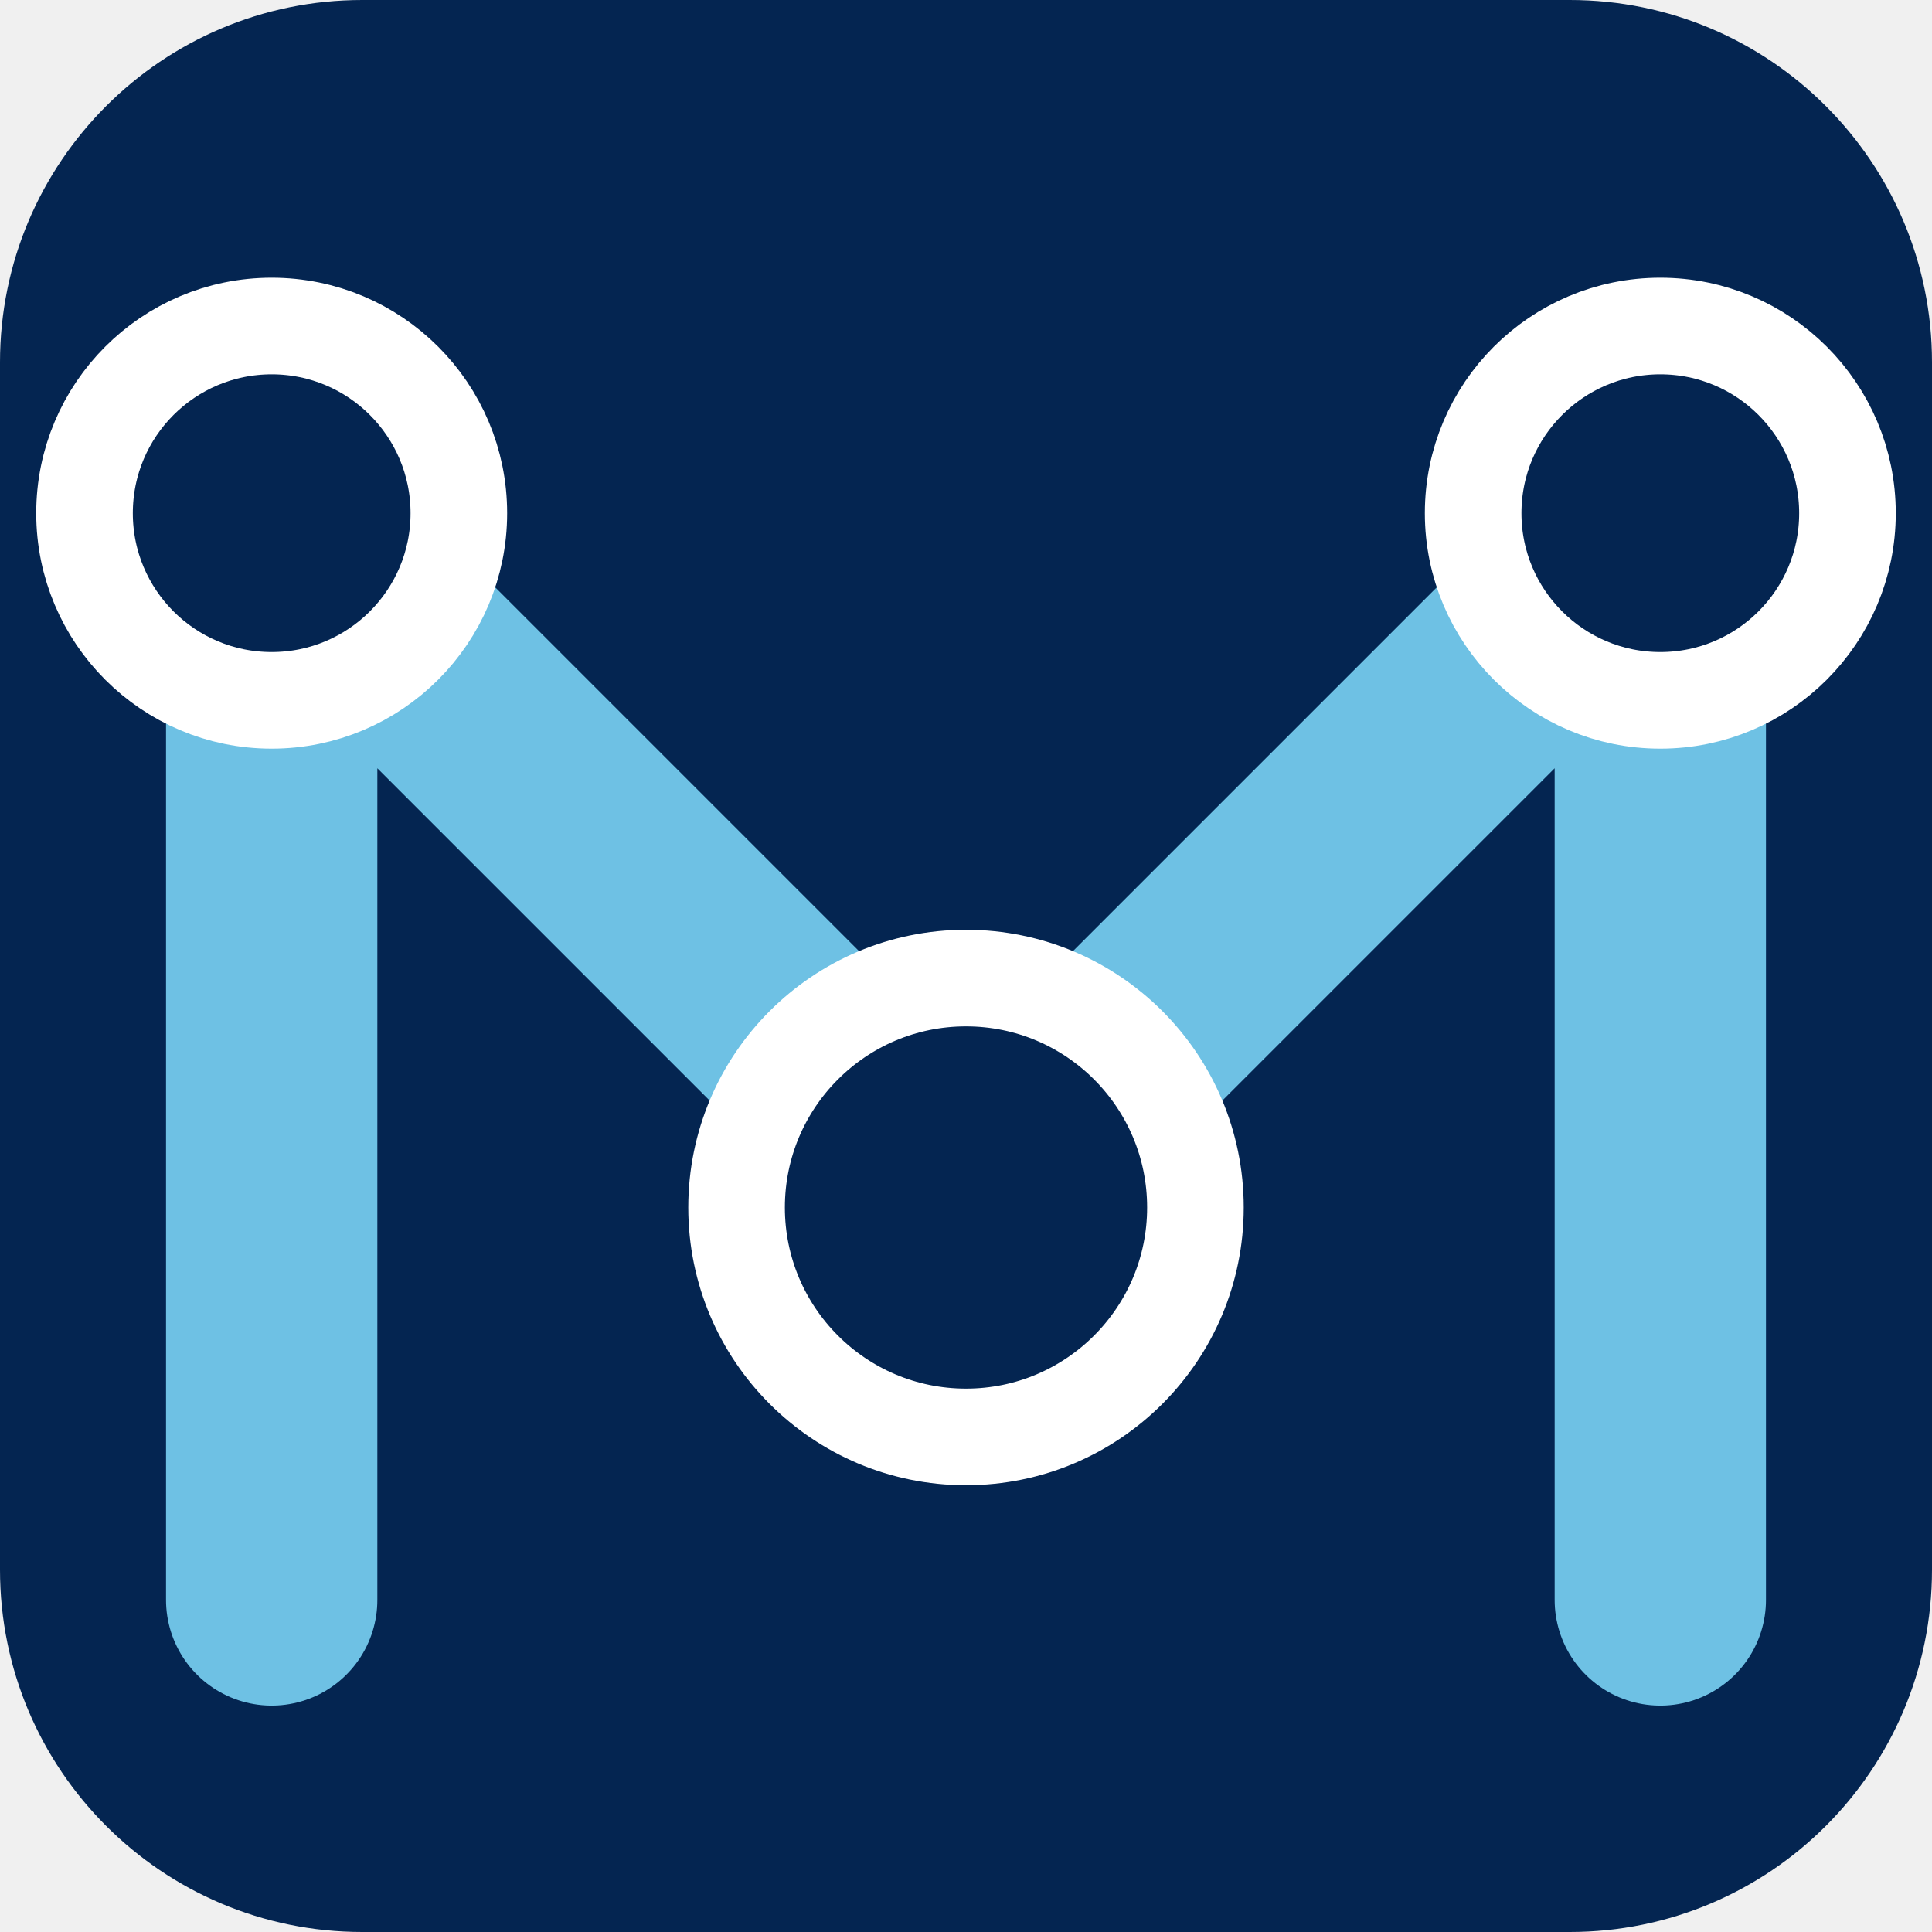
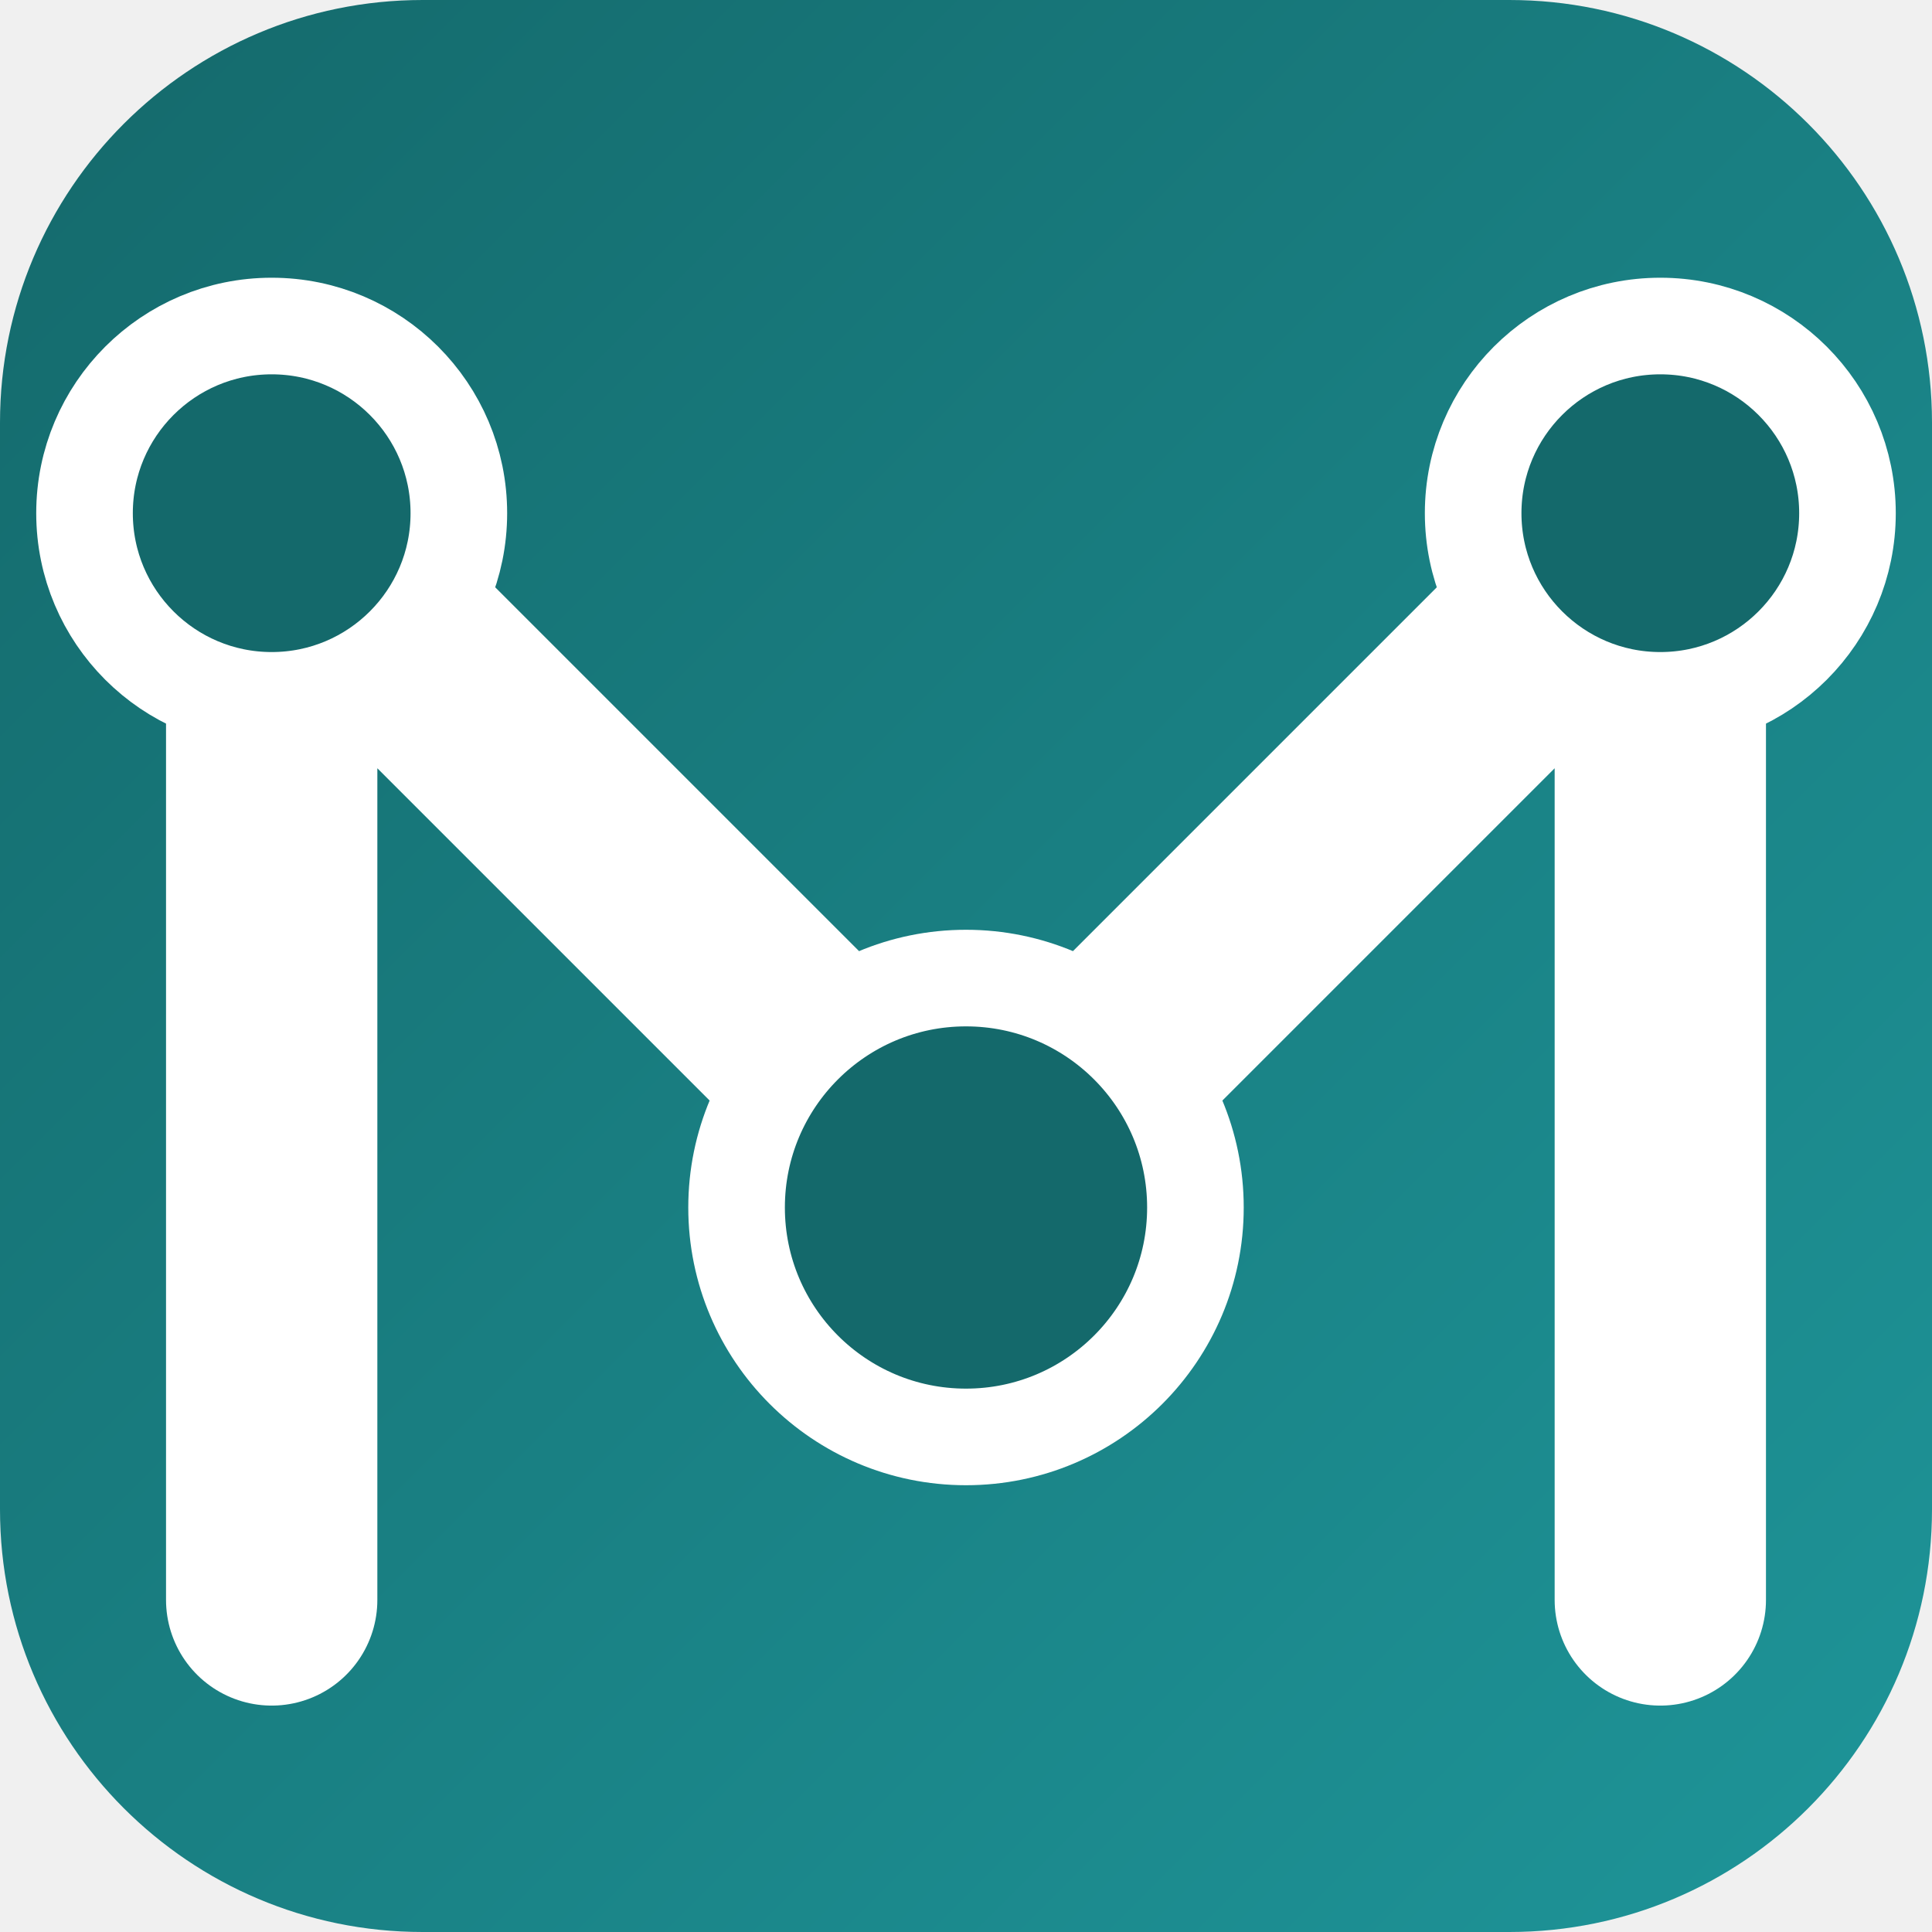
<svg xmlns="http://www.w3.org/2000/svg" viewBox="0 0 64 64" width="64" height="64">
-   <rect width="64" height="64" rx="12" fill="#042551" />
-   <path d="M9.00 53.00 L9.00 17.00 L32.00 40.00 L55.00 17.00 L55.00 53.00" fill="none" stroke="#6EC1E4" stroke-width="7.00" stroke-linecap="round" stroke-linejoin="round" />
-   <circle cx="9.00" cy="17.00" r="6.20" fill="#042551" stroke="#FFFFFF" stroke-width="3.20" />
-   <circle cx="32.00" cy="40.00" r="7.60" fill="#042551" stroke="#FFFFFF" stroke-width="3.20" />
-   <circle cx="55.00" cy="17.00" r="6.20" fill="#042551" stroke="#FFFFFF" stroke-width="3.20" />
+   <defs>
+     <linearGradient id="g" x1="0" y1="0" x2="1" y2="1">
+       <stop offset="0" stop-color="#14696B" />
+       <stop offset="1" stop-color="#1E9599" />
+     </linearGradient>
+   </defs>
+   <rect width="64" height="64" rx="14" fill="url(#g)" />
+   <path d="M9.00 53.00 L9.00 17.00 L32.00 40.00 L55.00 17.00 L55.00 53.00" fill="none" stroke="#FFFFFF" stroke-width="7.00" stroke-linecap="round" stroke-linejoin="round" />
+   <circle cx="9.00" cy="17.00" r="6.20" fill="#14696B" stroke="#FFFFFF" stroke-width="3.20" />
+   <circle cx="32.00" cy="40.00" r="7.60" fill="#14696B" stroke="#FFFFFF" stroke-width="3.20" />
+   <circle cx="55.00" cy="17.00" r="6.20" fill="#14696B" stroke="#FFFFFF" stroke-width="3.20" />
</svg>
